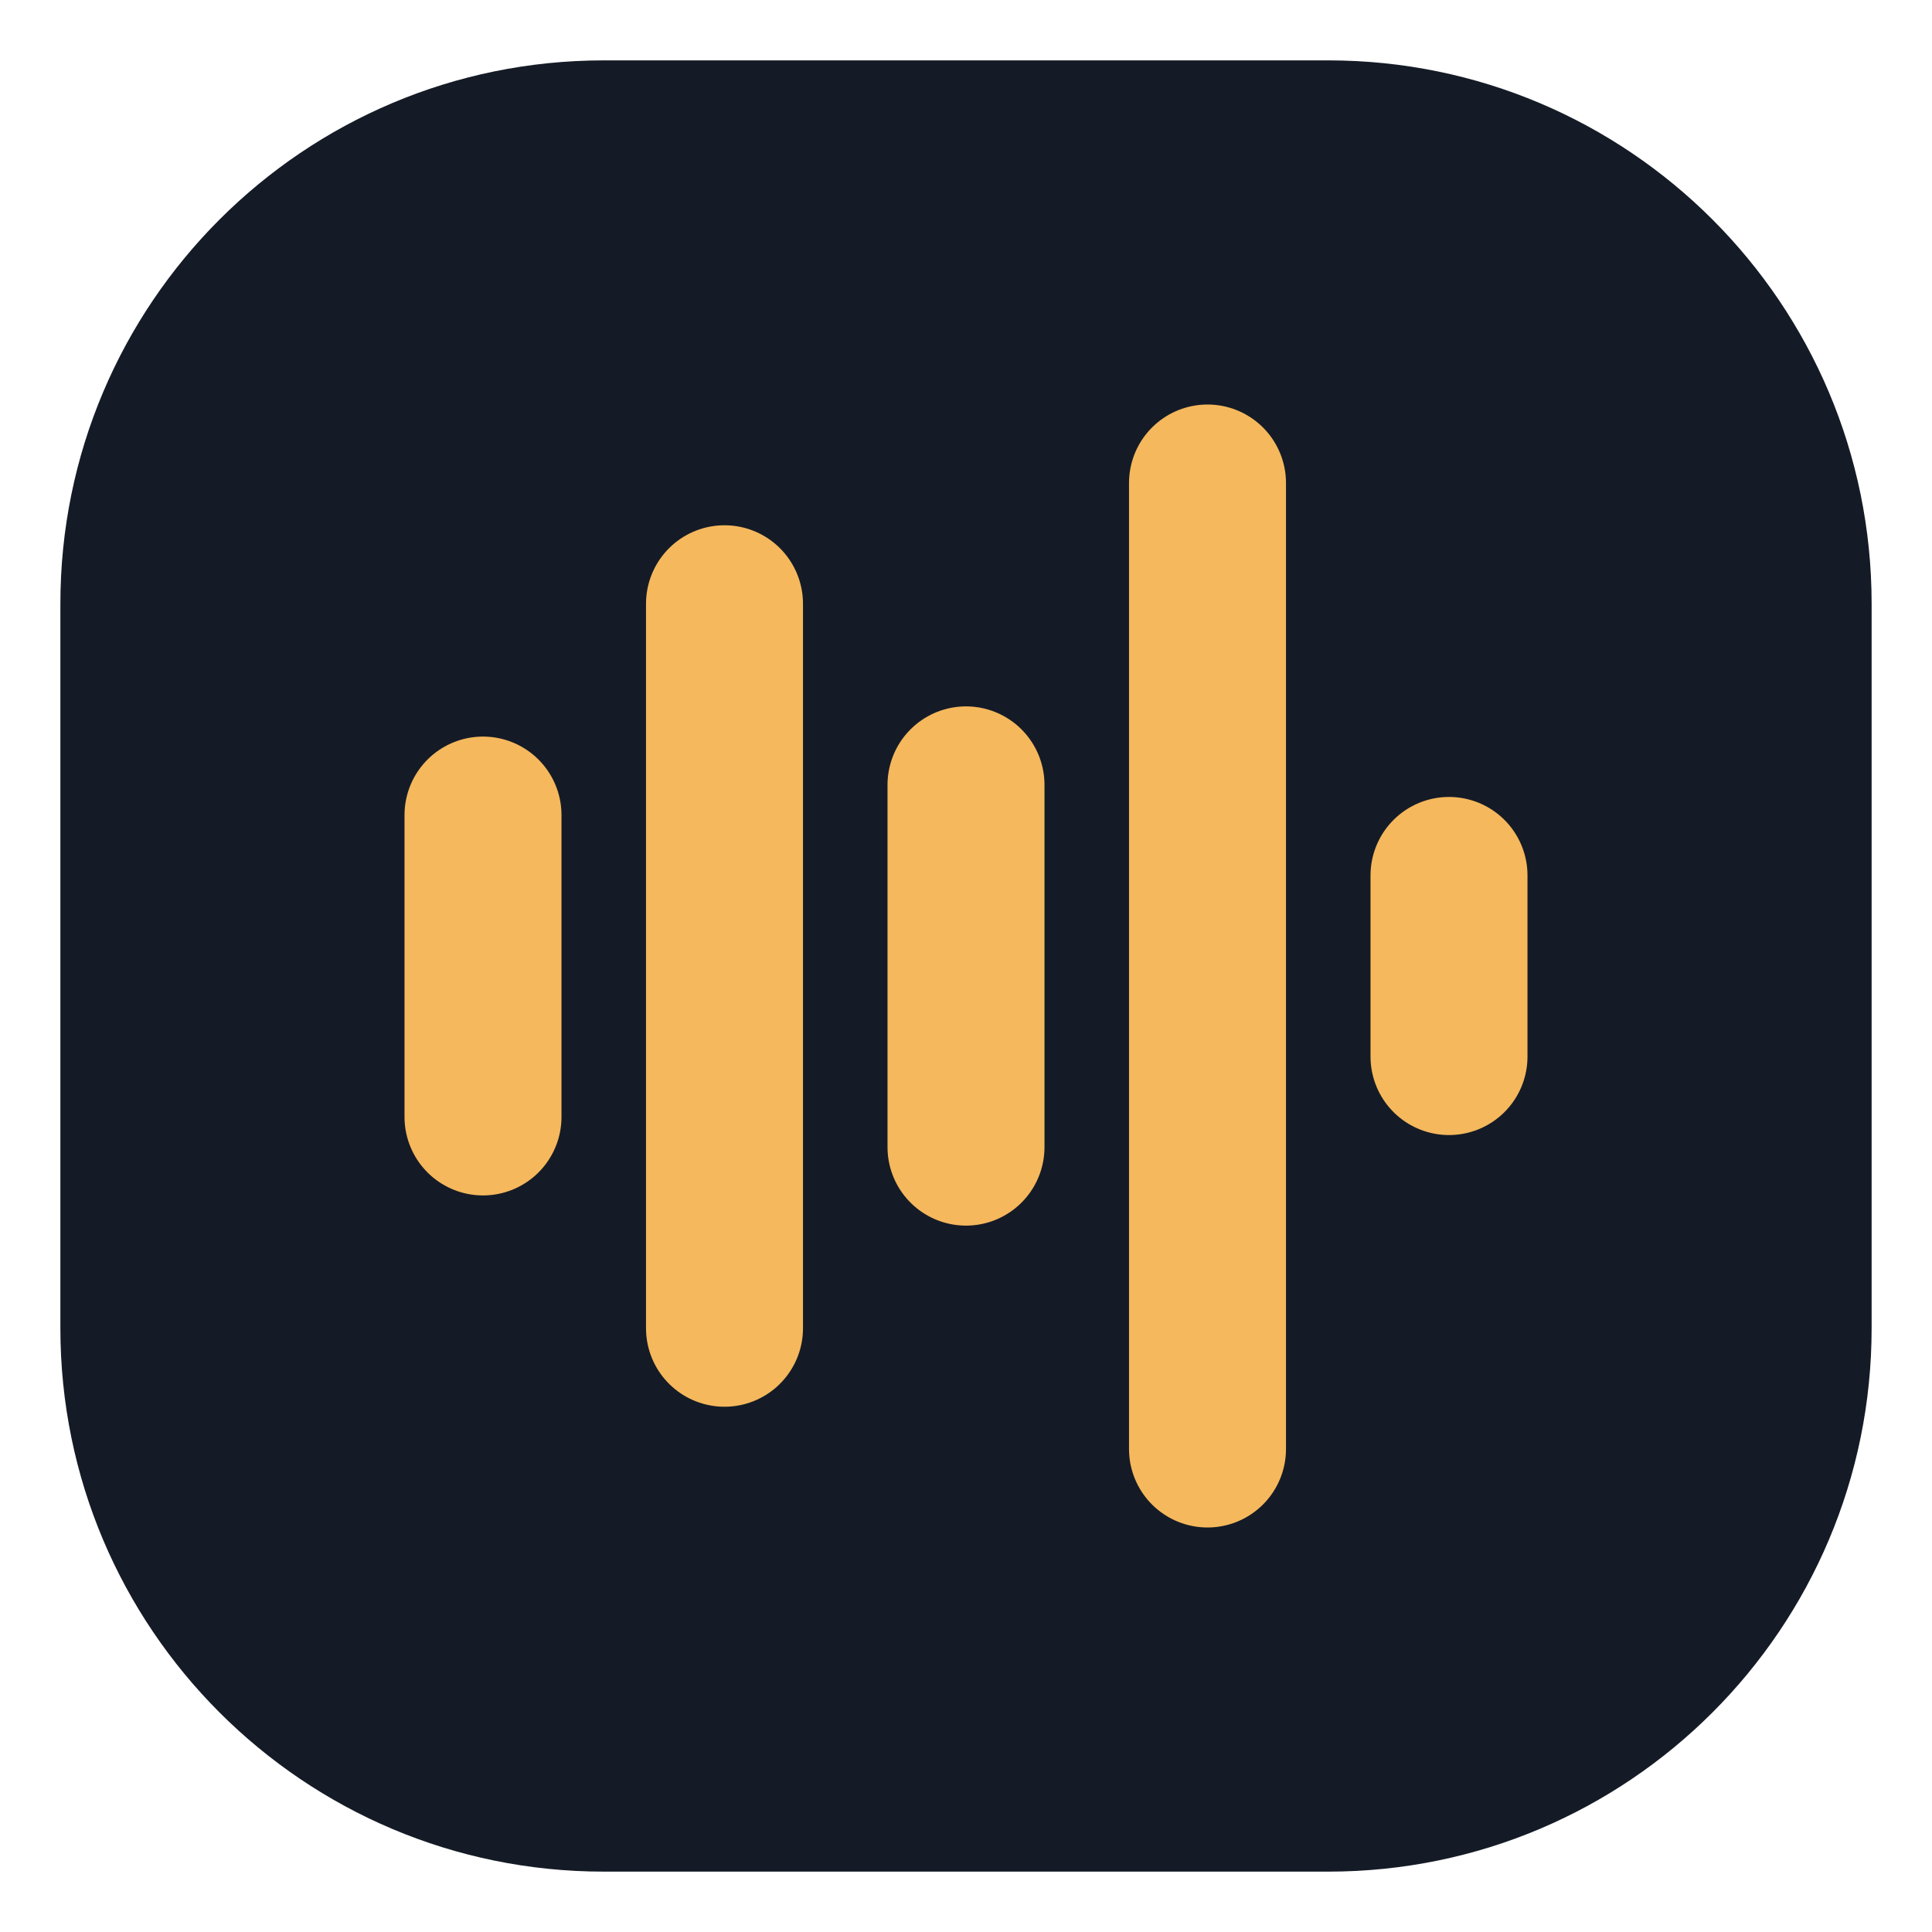
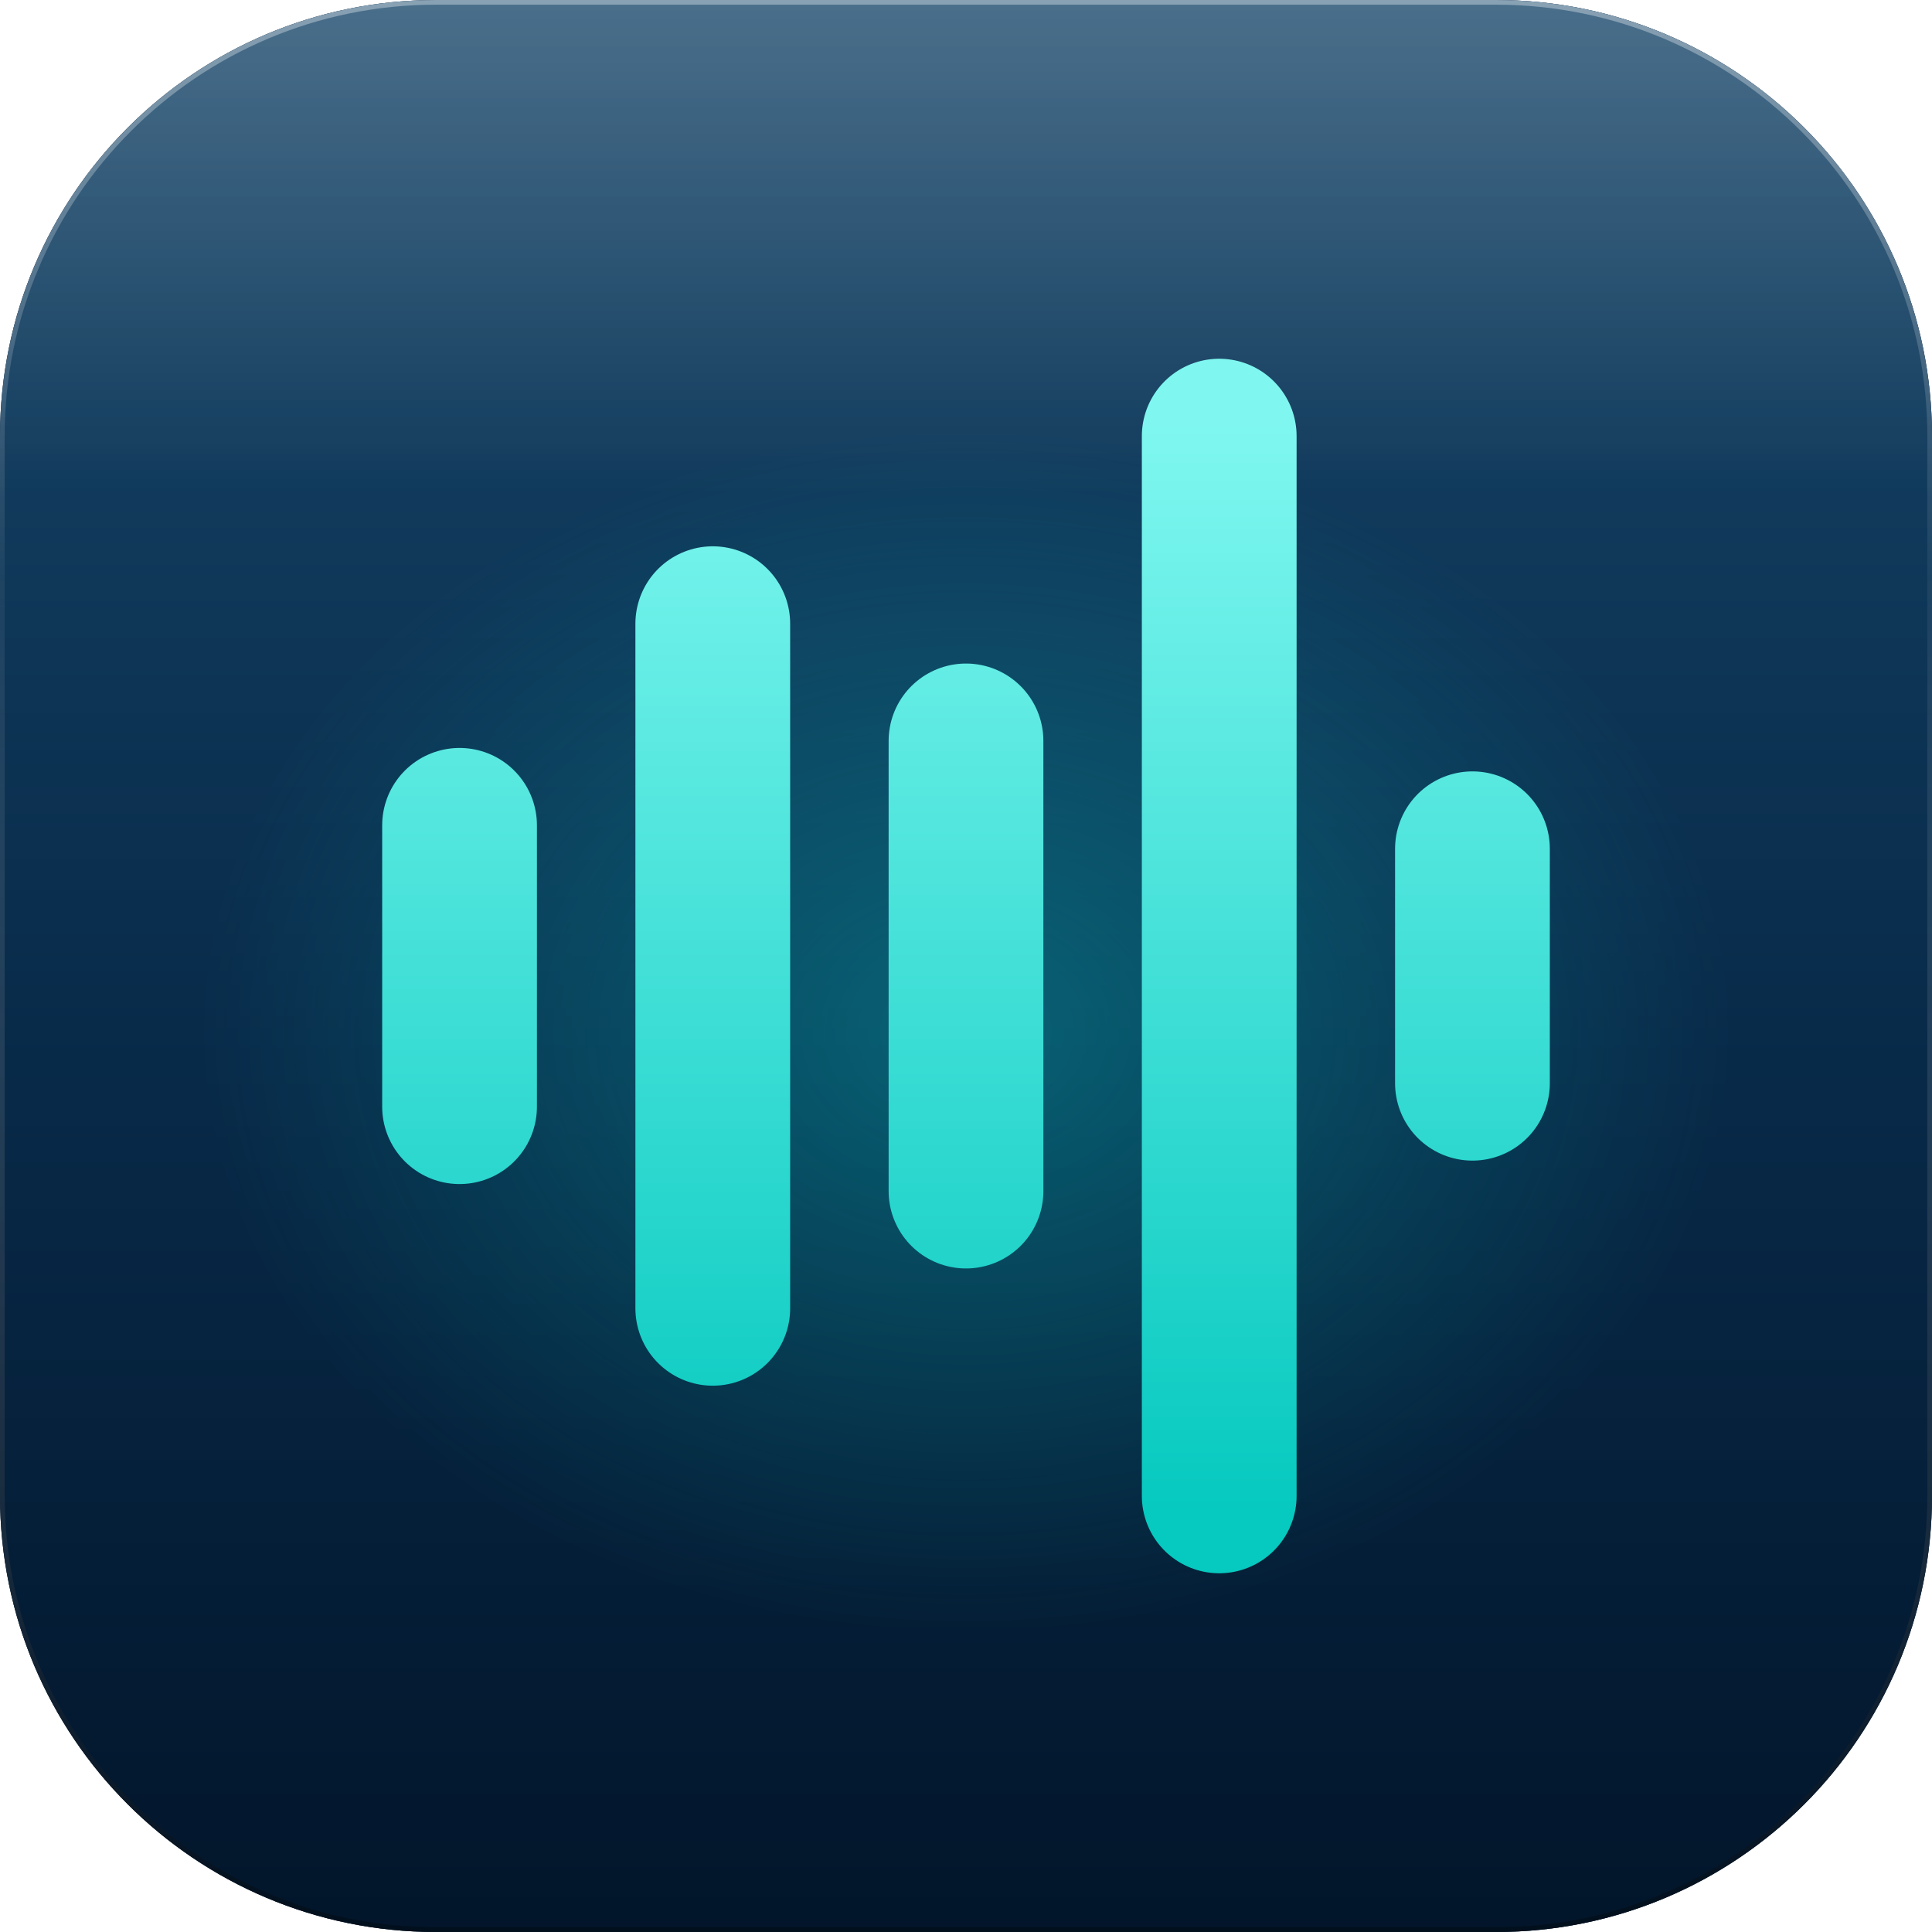
- <svg xmlns="http://www.w3.org/2000/svg" viewBox="0 0 32 32">
-   <rect x="1" y="1" width="30" height="30" rx="9" fill="#151B26" />
-   <path d="M8 18.5v-5M12 22v-12M16 19v-6M20 24V8M24 17.5v-3" stroke="#F5B85C" stroke-width="2.6" stroke-linecap="round" fill="none" />
+ <svg xmlns="http://www.w3.org/2000/svg" viewBox="100 100 824 824">
+   <defs>
+     <linearGradient id="nen" x1="0" y1="0" x2="0" y2="1">
+       <stop offset="0" stop-color="#17476b" />
+       <stop offset=".55" stop-color="#082a49" />
+       <stop offset="1" stop-color="#02152a" />
+     </linearGradient>
+     <linearGradient id="song" gradientUnits="userSpaceOnUse" x1="0" y1="280" x2="0" y2="745">
+       <stop offset="0" stop-color="#7ff7f0" />
+       <stop offset="1" stop-color="#06c9bf" />
+     </linearGradient>
+     <linearGradient id="den" x1="0" y1="0" x2="0" y2="1">
+       <stop offset="0" stop-color="#fff" stop-opacity=".22" />
+       <stop offset=".5" stop-color="#fff" stop-opacity="0" />
+     </linearGradient>
+     <linearGradient id="vien" x1="0" y1="0" x2="0" y2="1">
+       <stop offset="0" stop-color="#fff" stop-opacity=".35" />
+       <stop offset=".3" stop-color="#fff" stop-opacity=".06" />
+       <stop offset="1" stop-color="#000" stop-opacity=".35" />
+     </linearGradient>
+     <radialGradient id="sang" cx=".5" cy=".5" r=".5">
+       <stop offset="0" stop-color="#06e3d8" stop-opacity=".30" />
+       <stop offset="1" stop-color="#06e3d8" stop-opacity="0" />
+     </radialGradient>
+     <filter id="bong" x="-20%" y="-20%" width="140%" height="150%">
+       <feDropShadow dx="0" dy="22" stdDeviation="22" flood-color="#000" flood-opacity=".42" />
+     </filter>
+     <clipPath id="khung">
+       <rect x="100" y="100" width="824" height="824" rx="186" />
+     </clipPath>
+   </defs>
+   <rect x="100" y="100" width="824" height="824" rx="186" fill="#02152a" />
+   <g clip-path="url(#khung)">
+     <rect x="100" y="100" width="824" height="824" fill="url(#nen)" />
+     <ellipse cx="512" cy="540" rx="330" ry="260" fill="url(#sang)" />
+     <rect x="100" y="100" width="824" height="420" fill="url(#den)" />
+   </g>
+   <g stroke="url(#song)" stroke-width="66" stroke-linecap="round" fill="none">
+     <path d="M296 452v120" />
+     <path d="M404 366v292" />
+     <path d="M512 416v192" />
+     <path d="M620 286v452" />
+     <path d="M728 462v100" />
+   </g>
+   <rect x="101" y="101" width="822" height="822" rx="185" fill="none" stroke="url(#vien)" stroke-width="2" />
</svg>
